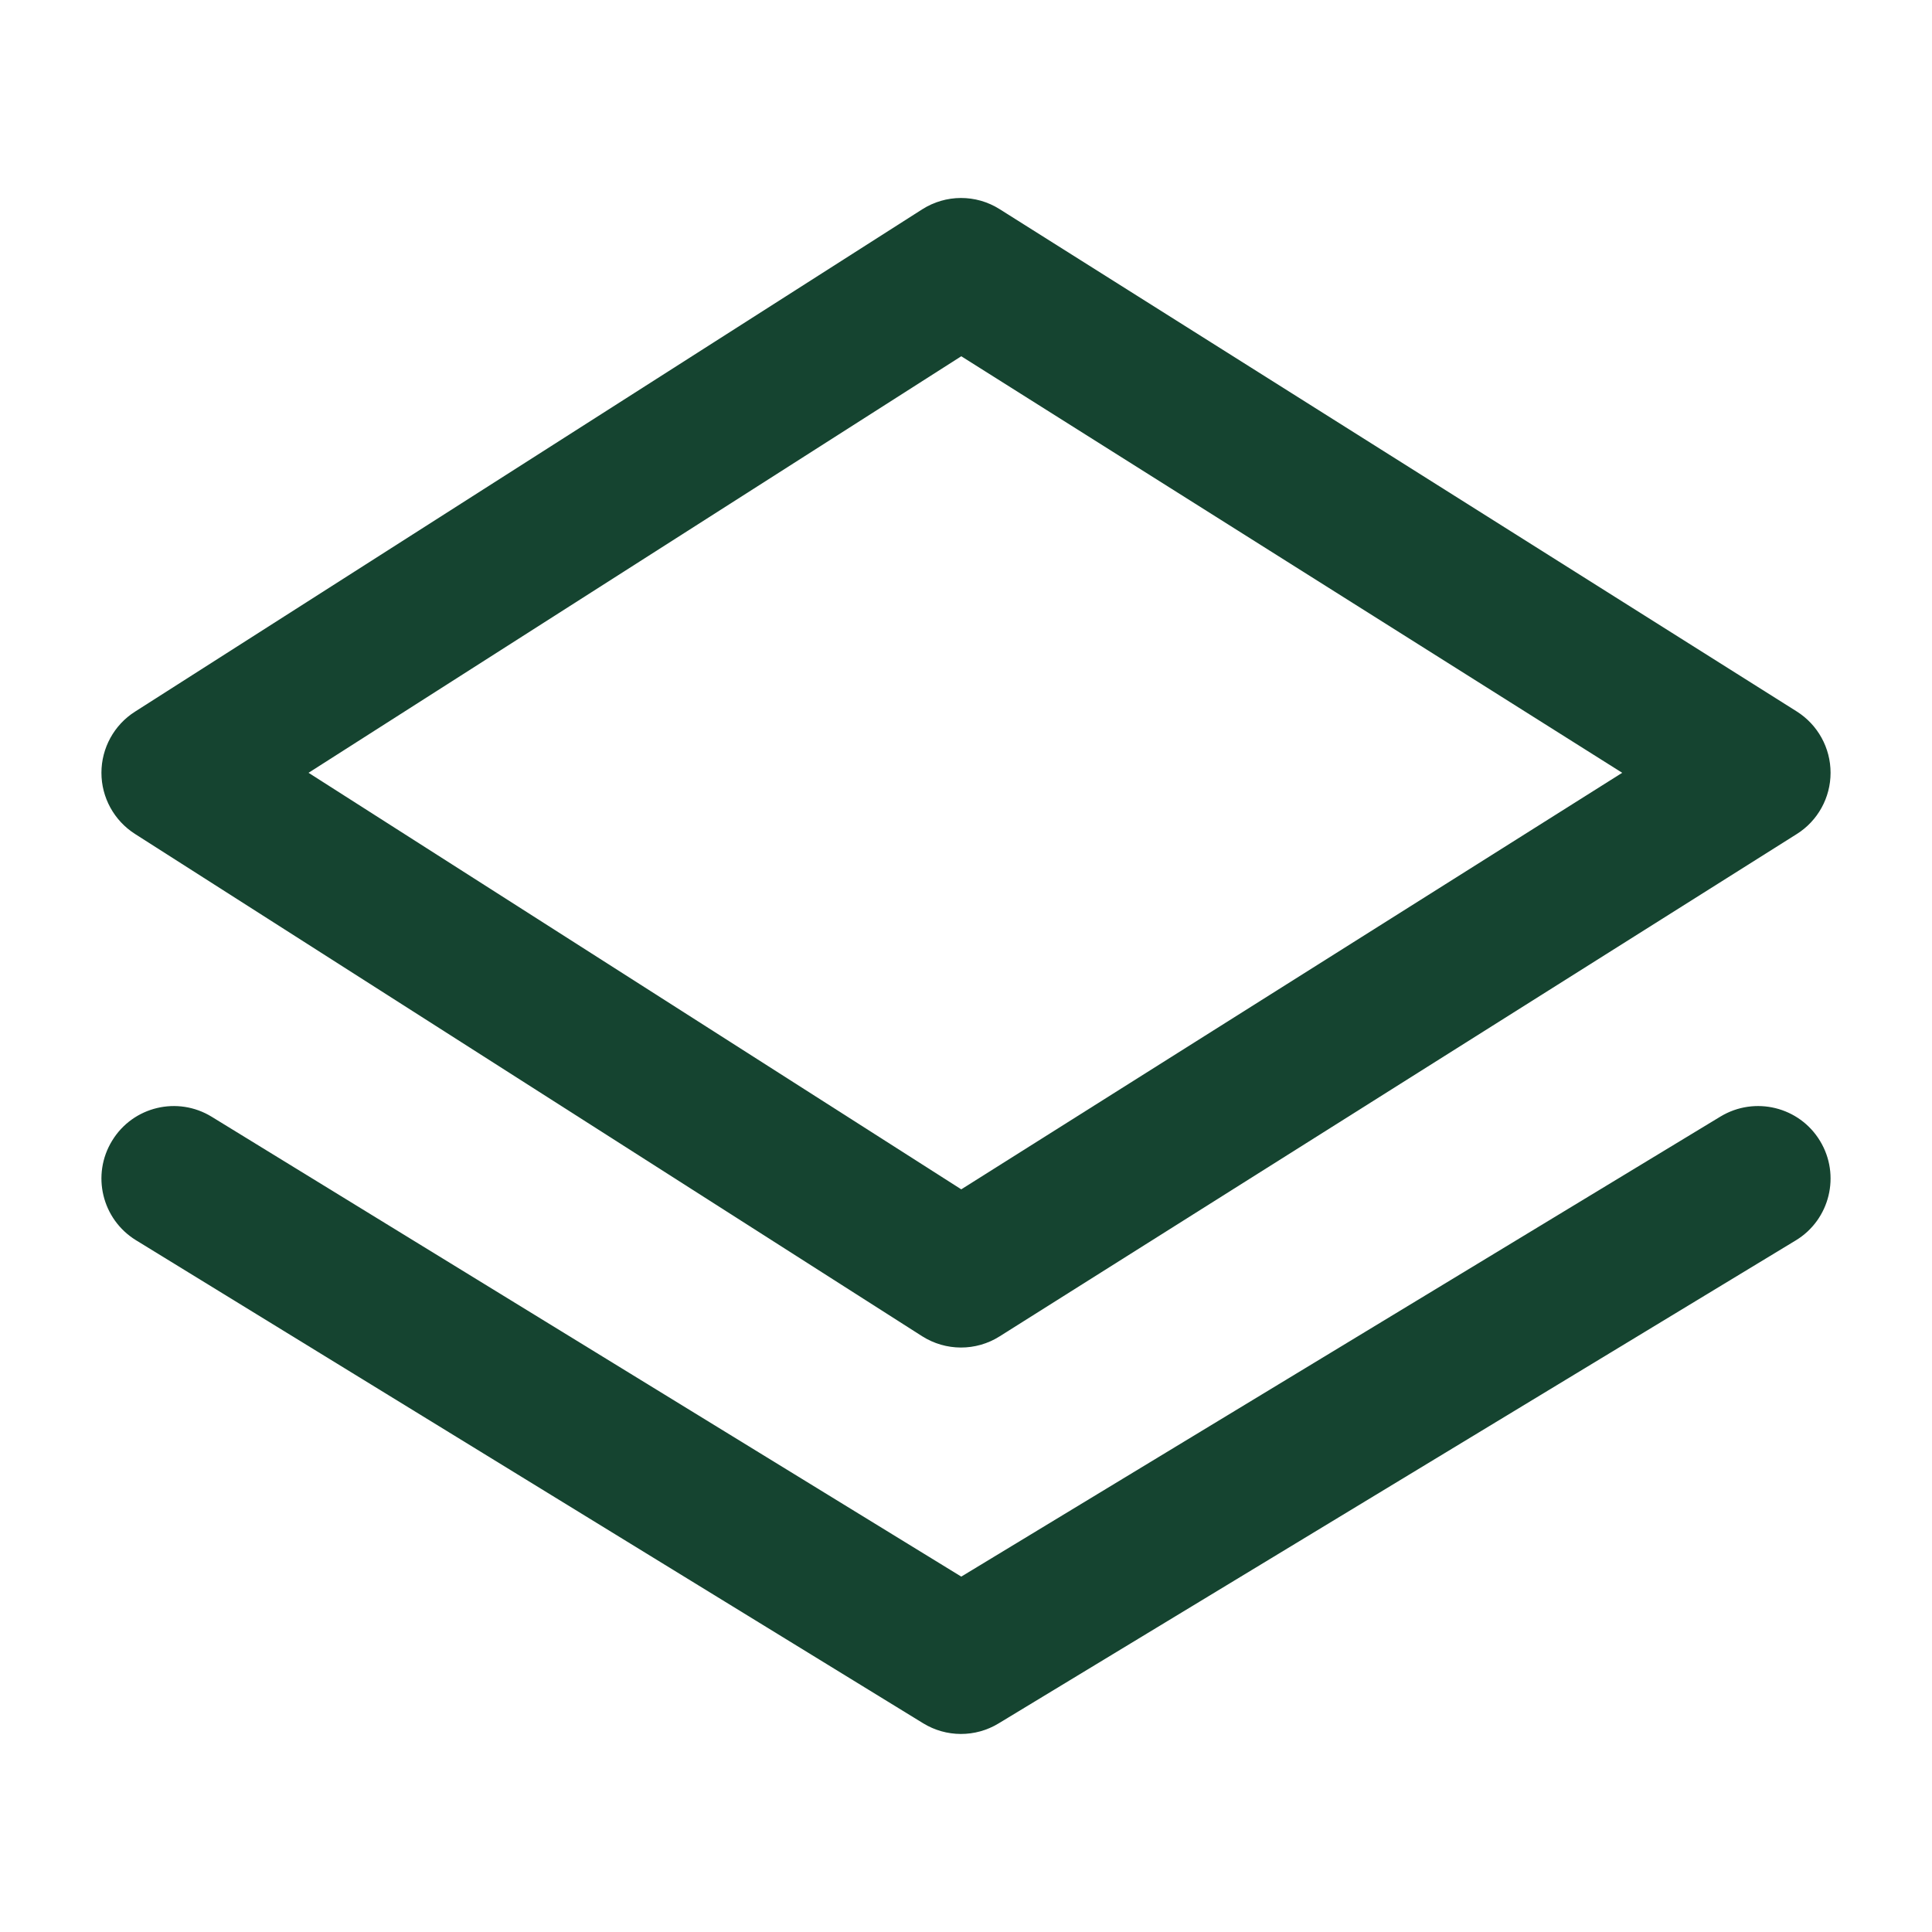
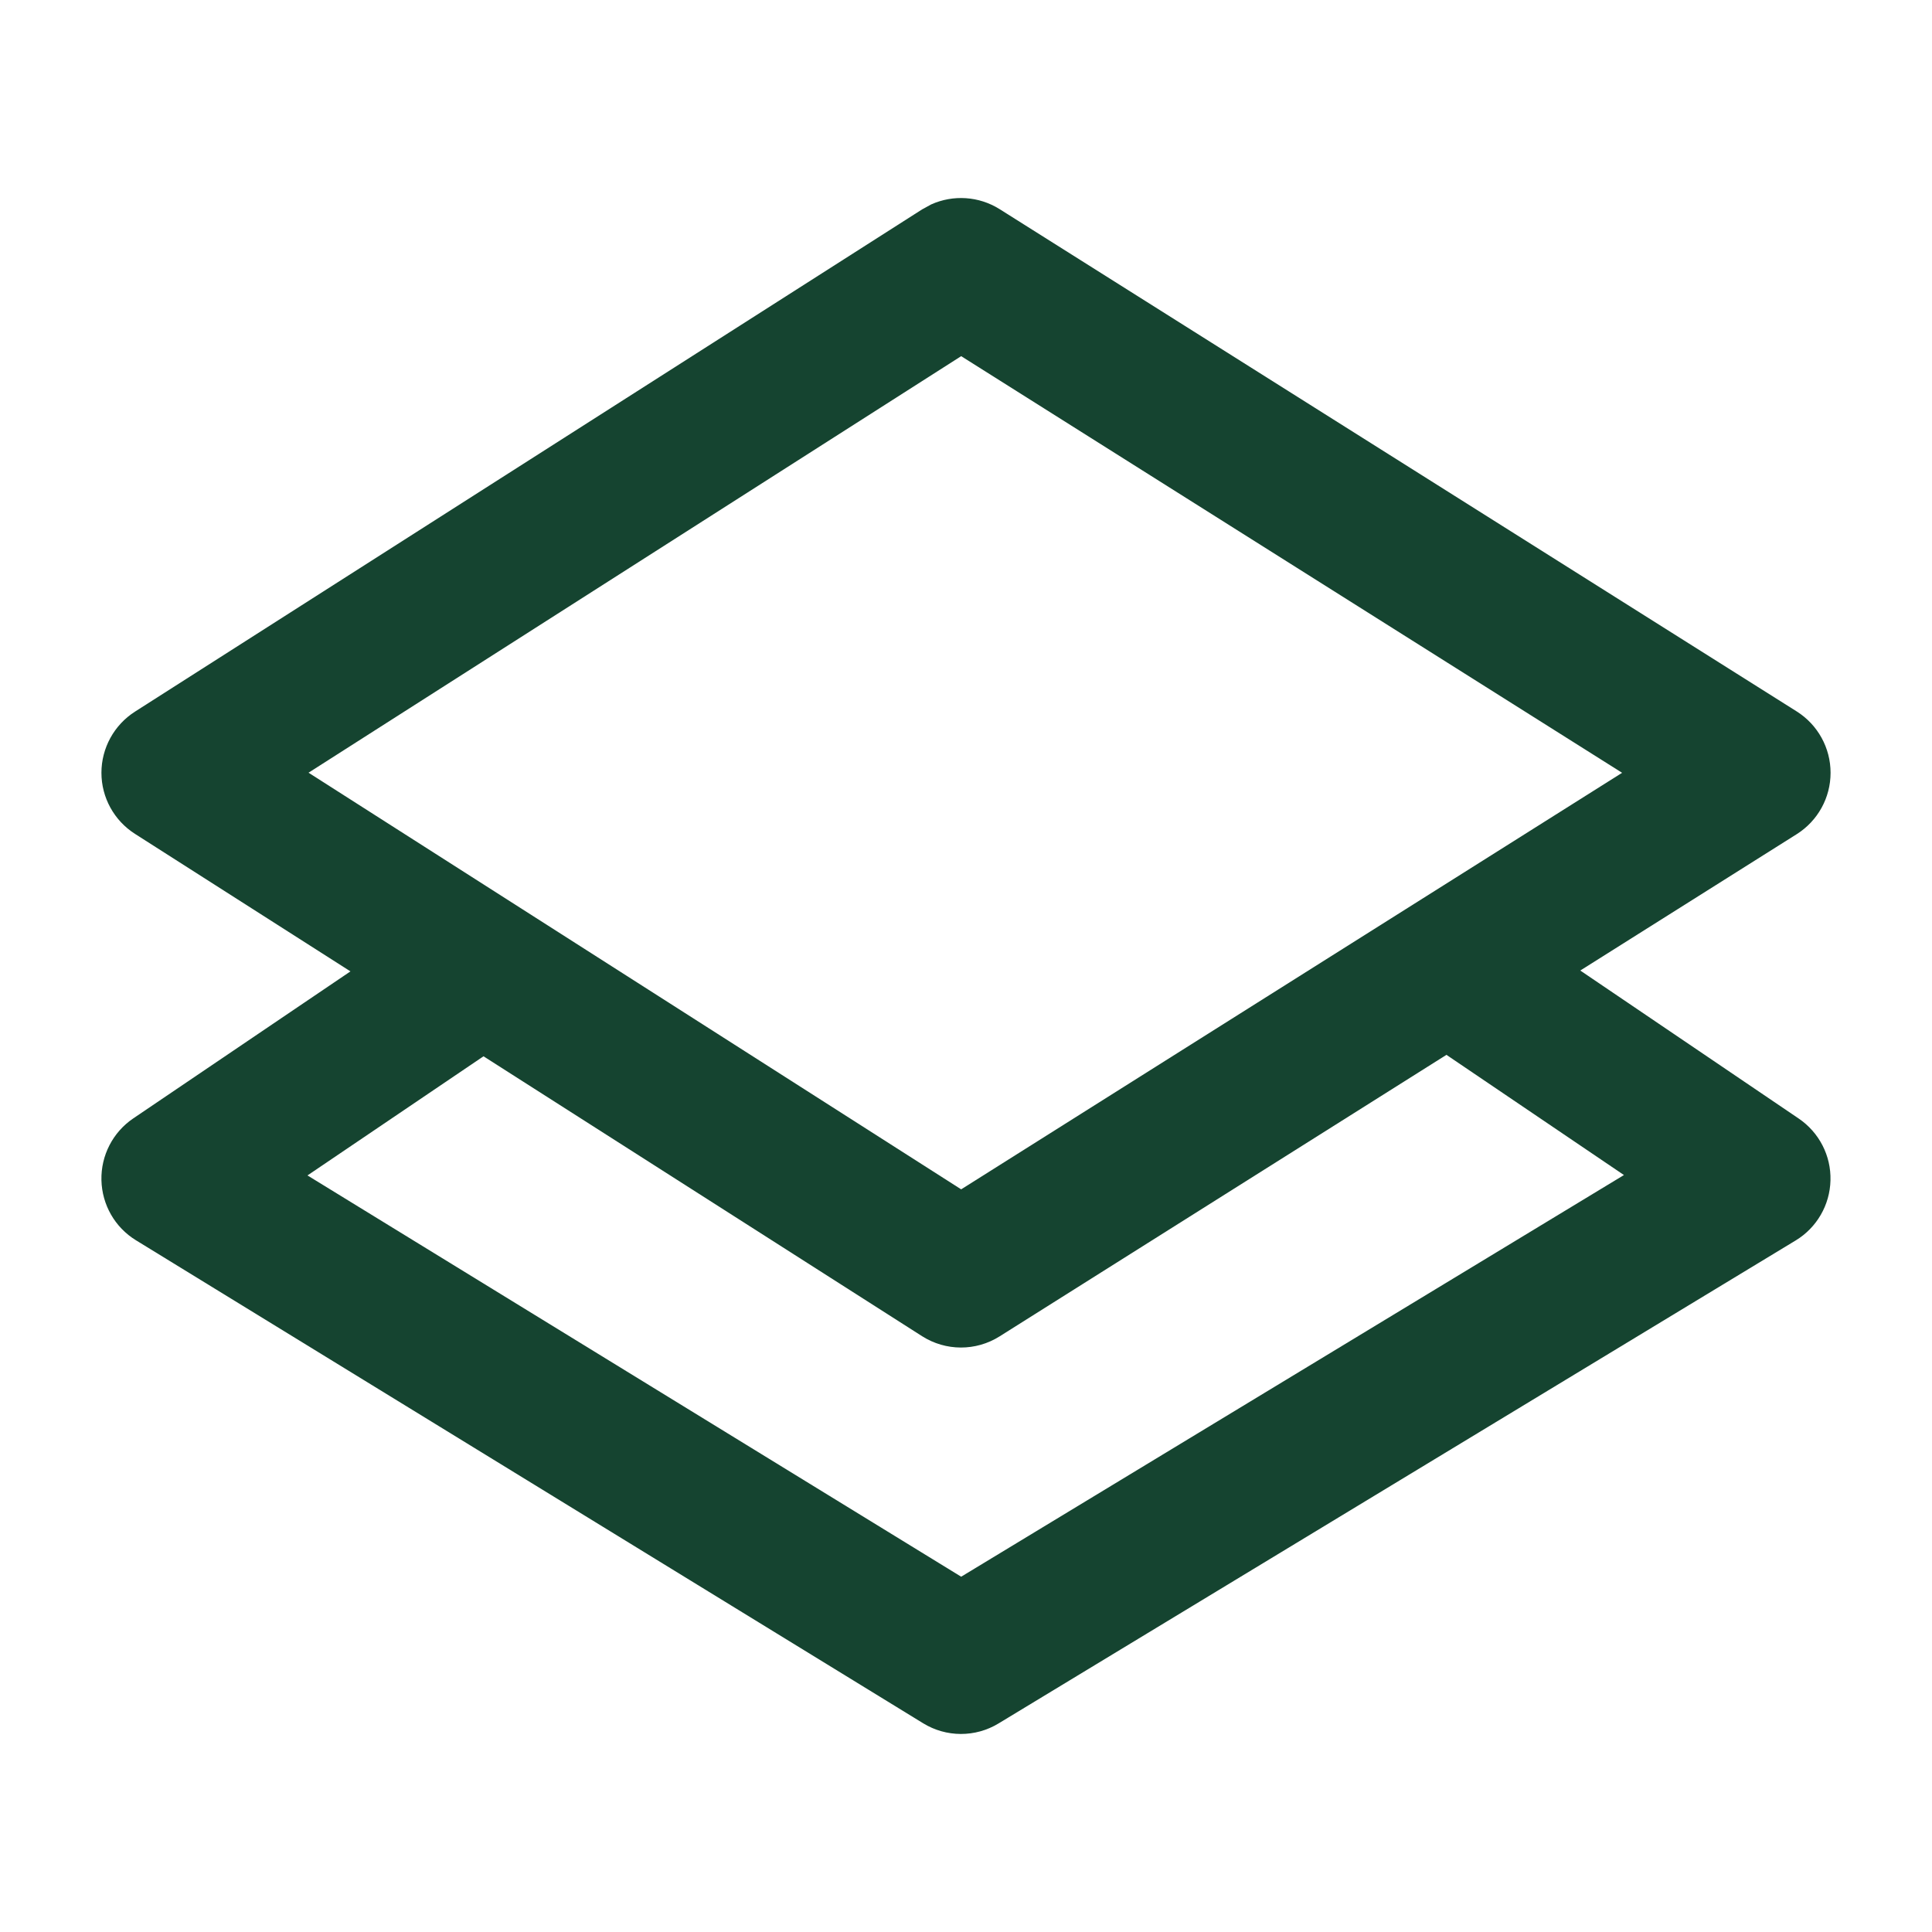
<svg xmlns="http://www.w3.org/2000/svg" width="20" height="20" viewBox="0 0 20 20" fill="none">
-   <path fill-rule="evenodd" clip-rule="evenodd" d="M9.545 2.168C9.79 2.011 10.103 2.01 10.348 2.165L18.6 7.365C18.818 7.503 18.95 7.742 18.95 8C18.95 8.257 18.818 8.497 18.6 8.634L10.348 13.834C10.103 13.989 9.79 13.988 9.545 13.832L1.396 8.632C1.181 8.494 1.05 8.256 1.05 8C1.05 7.744 1.181 7.505 1.396 7.368L9.545 2.168ZM9.951 3.688L3.194 8L9.951 12.312L16.793 8L9.951 3.688Z" fill="#154430" />
-   <path fill-rule="evenodd" clip-rule="evenodd" d="M18.841 11.811C19.056 12.165 18.943 12.627 18.589 12.841L10.337 17.841C10.097 17.987 9.795 17.986 9.556 17.839L1.408 12.839C1.055 12.622 0.944 12.161 1.161 11.808C1.377 11.454 1.839 11.344 2.192 11.561L9.951 16.321L17.811 11.558C18.166 11.344 18.627 11.457 18.841 11.811Z" fill="#154430" />
+   <path d="M9.64 2.116C9.867 2.014 10.133 2.03 10.348 2.165L18.6 7.365C18.818 7.503 18.95 7.742 18.95 8C18.95 8.258 18.818 8.497 18.6 8.635L10.348 13.834C10.102 13.989 9.79 13.988 9.545 13.832L1.397 8.632C1.181 8.494 1.05 8.256 1.05 8C1.05 7.744 1.181 7.505 1.397 7.367L9.545 2.168L9.64 2.116ZM3.194 7.999L9.95 12.312L16.792 8L9.95 3.687L3.194 7.999Z" fill="#154430" />
+   <path d="M14.48 9.679C14.712 9.336 15.178 9.247 15.521 9.479L18.62 11.579C18.832 11.723 18.956 11.964 18.949 12.219C18.943 12.474 18.807 12.709 18.589 12.841L10.337 17.841C10.097 17.987 9.795 17.986 9.556 17.839L1.407 12.839C1.19 12.706 1.056 12.472 1.05 12.217C1.044 11.962 1.168 11.721 1.379 11.578L4.48 9.479C4.822 9.247 5.288 9.336 5.521 9.679C5.753 10.022 5.663 10.489 5.321 10.721L3.183 12.168L9.95 16.322L16.811 12.164L14.68 10.721C14.337 10.489 14.247 10.022 14.48 9.679Z" fill="#154430" />
</svg>
